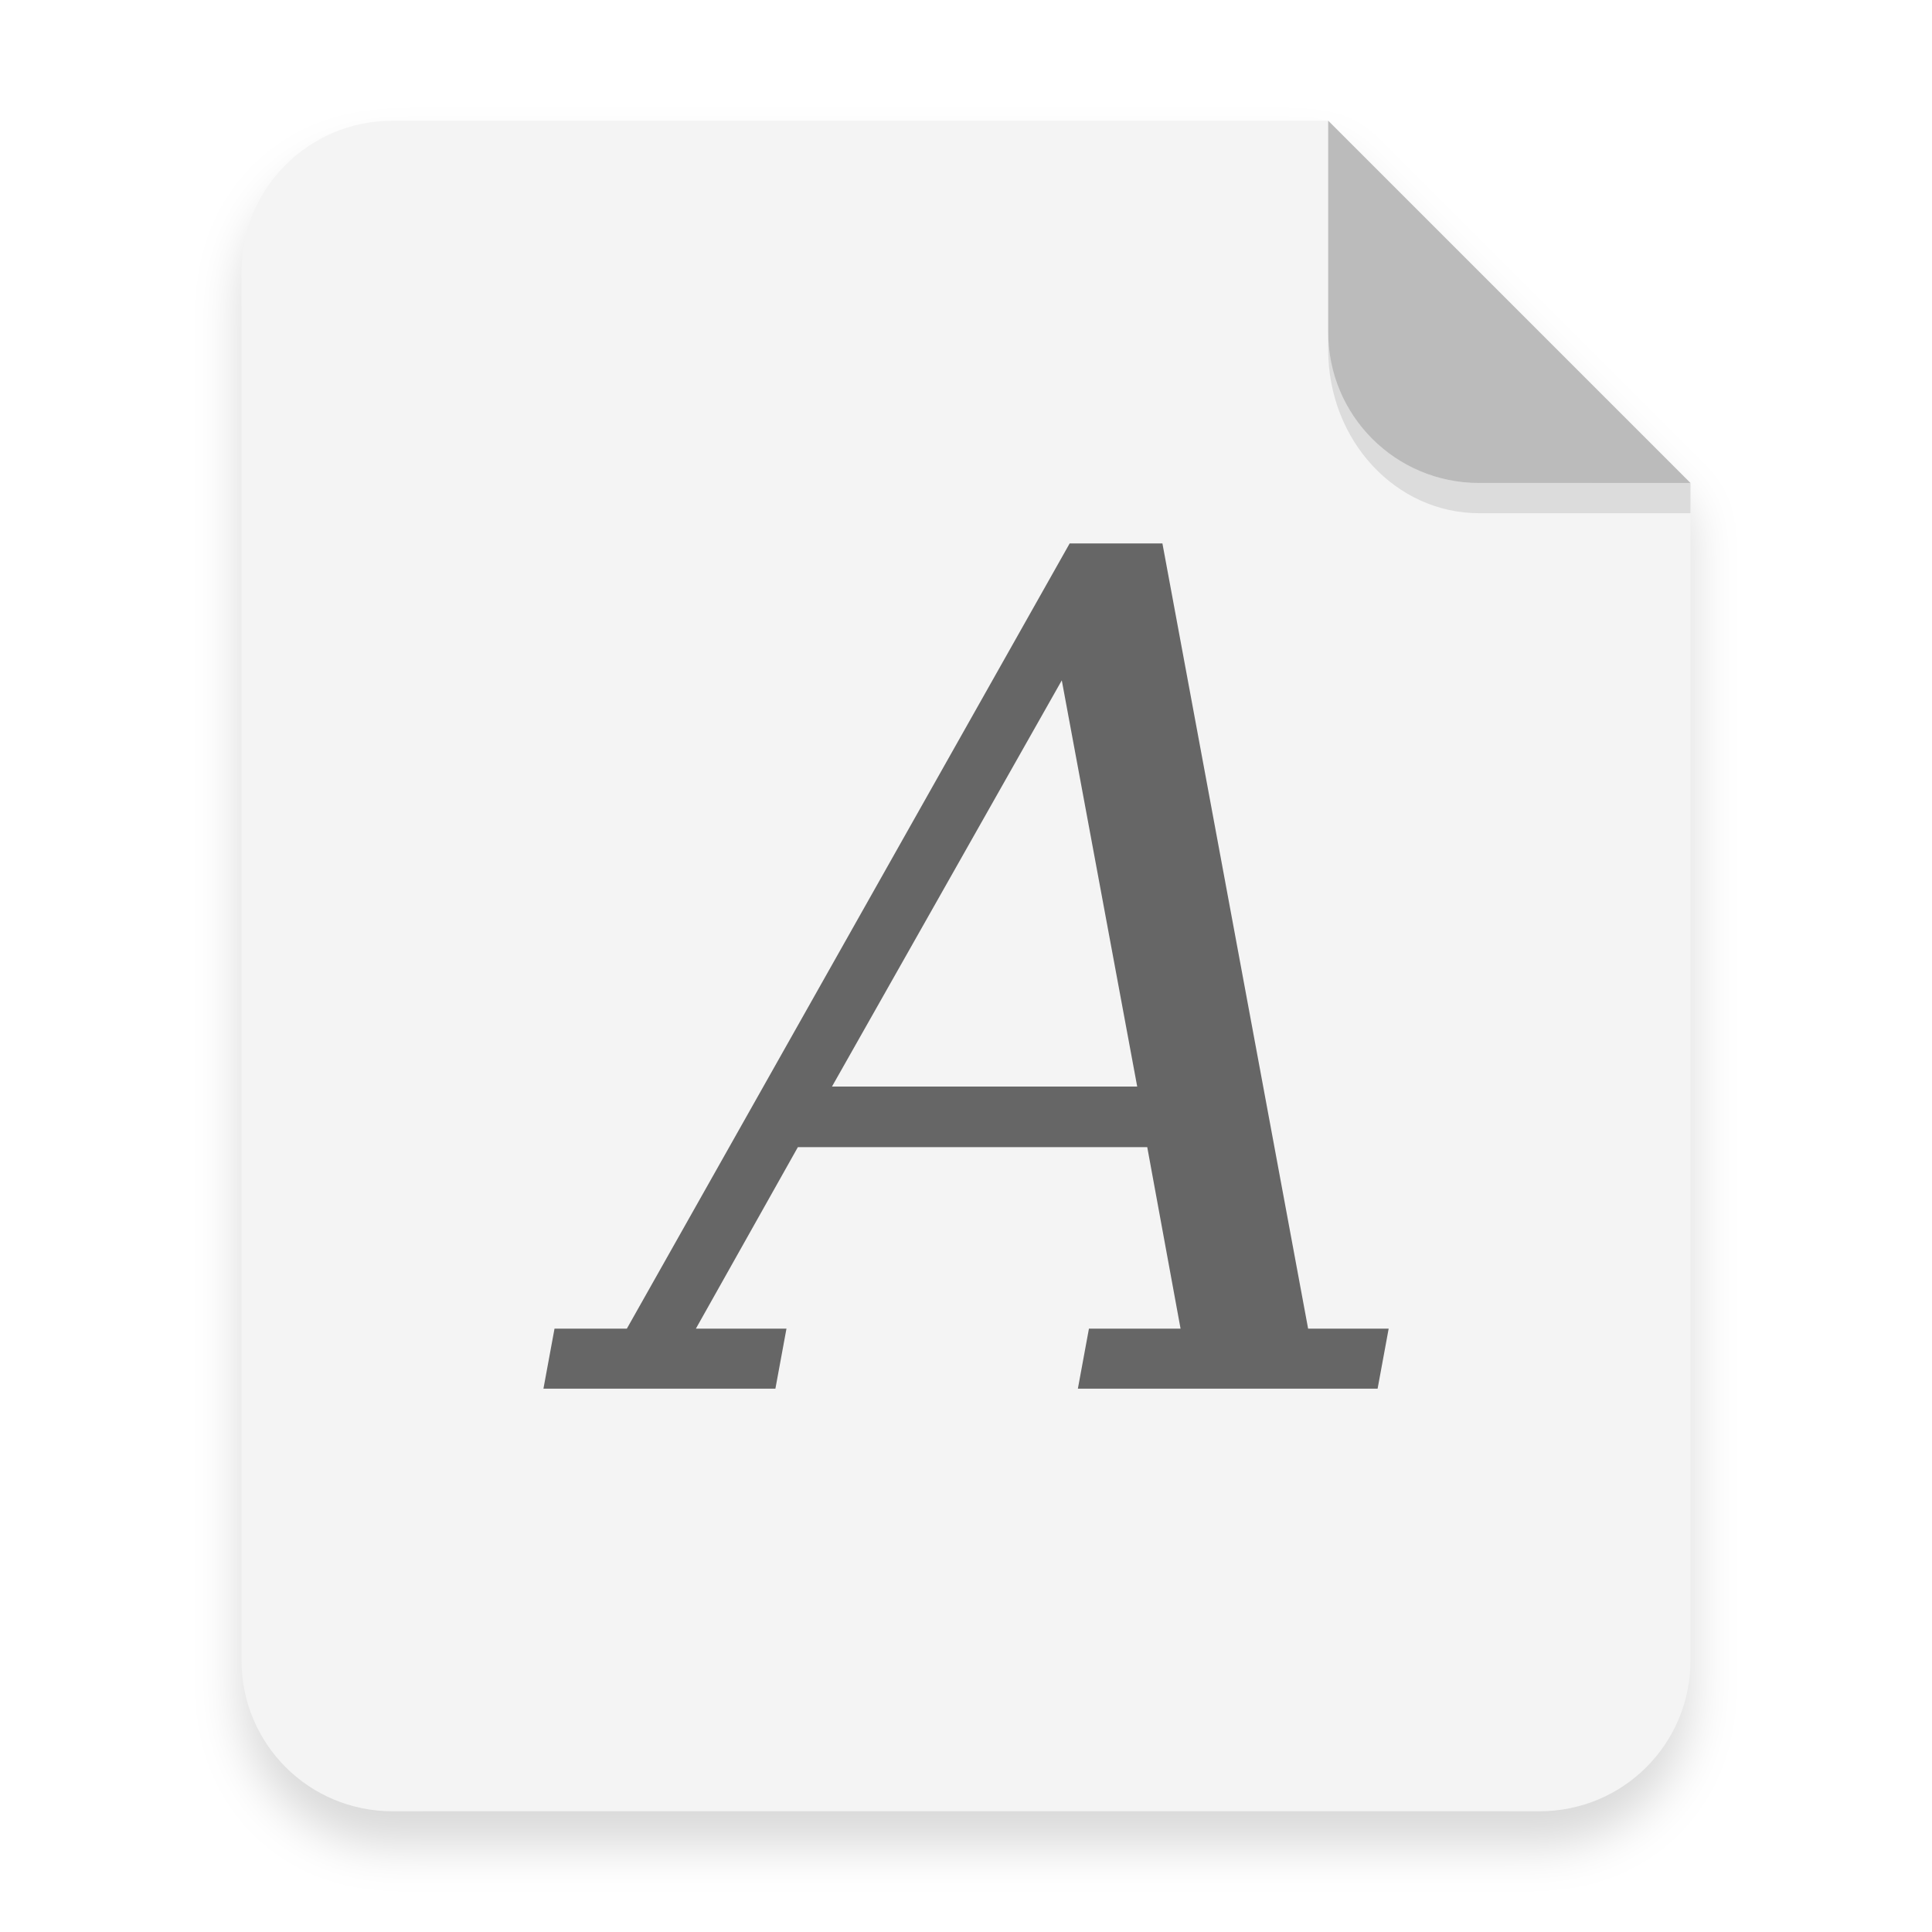
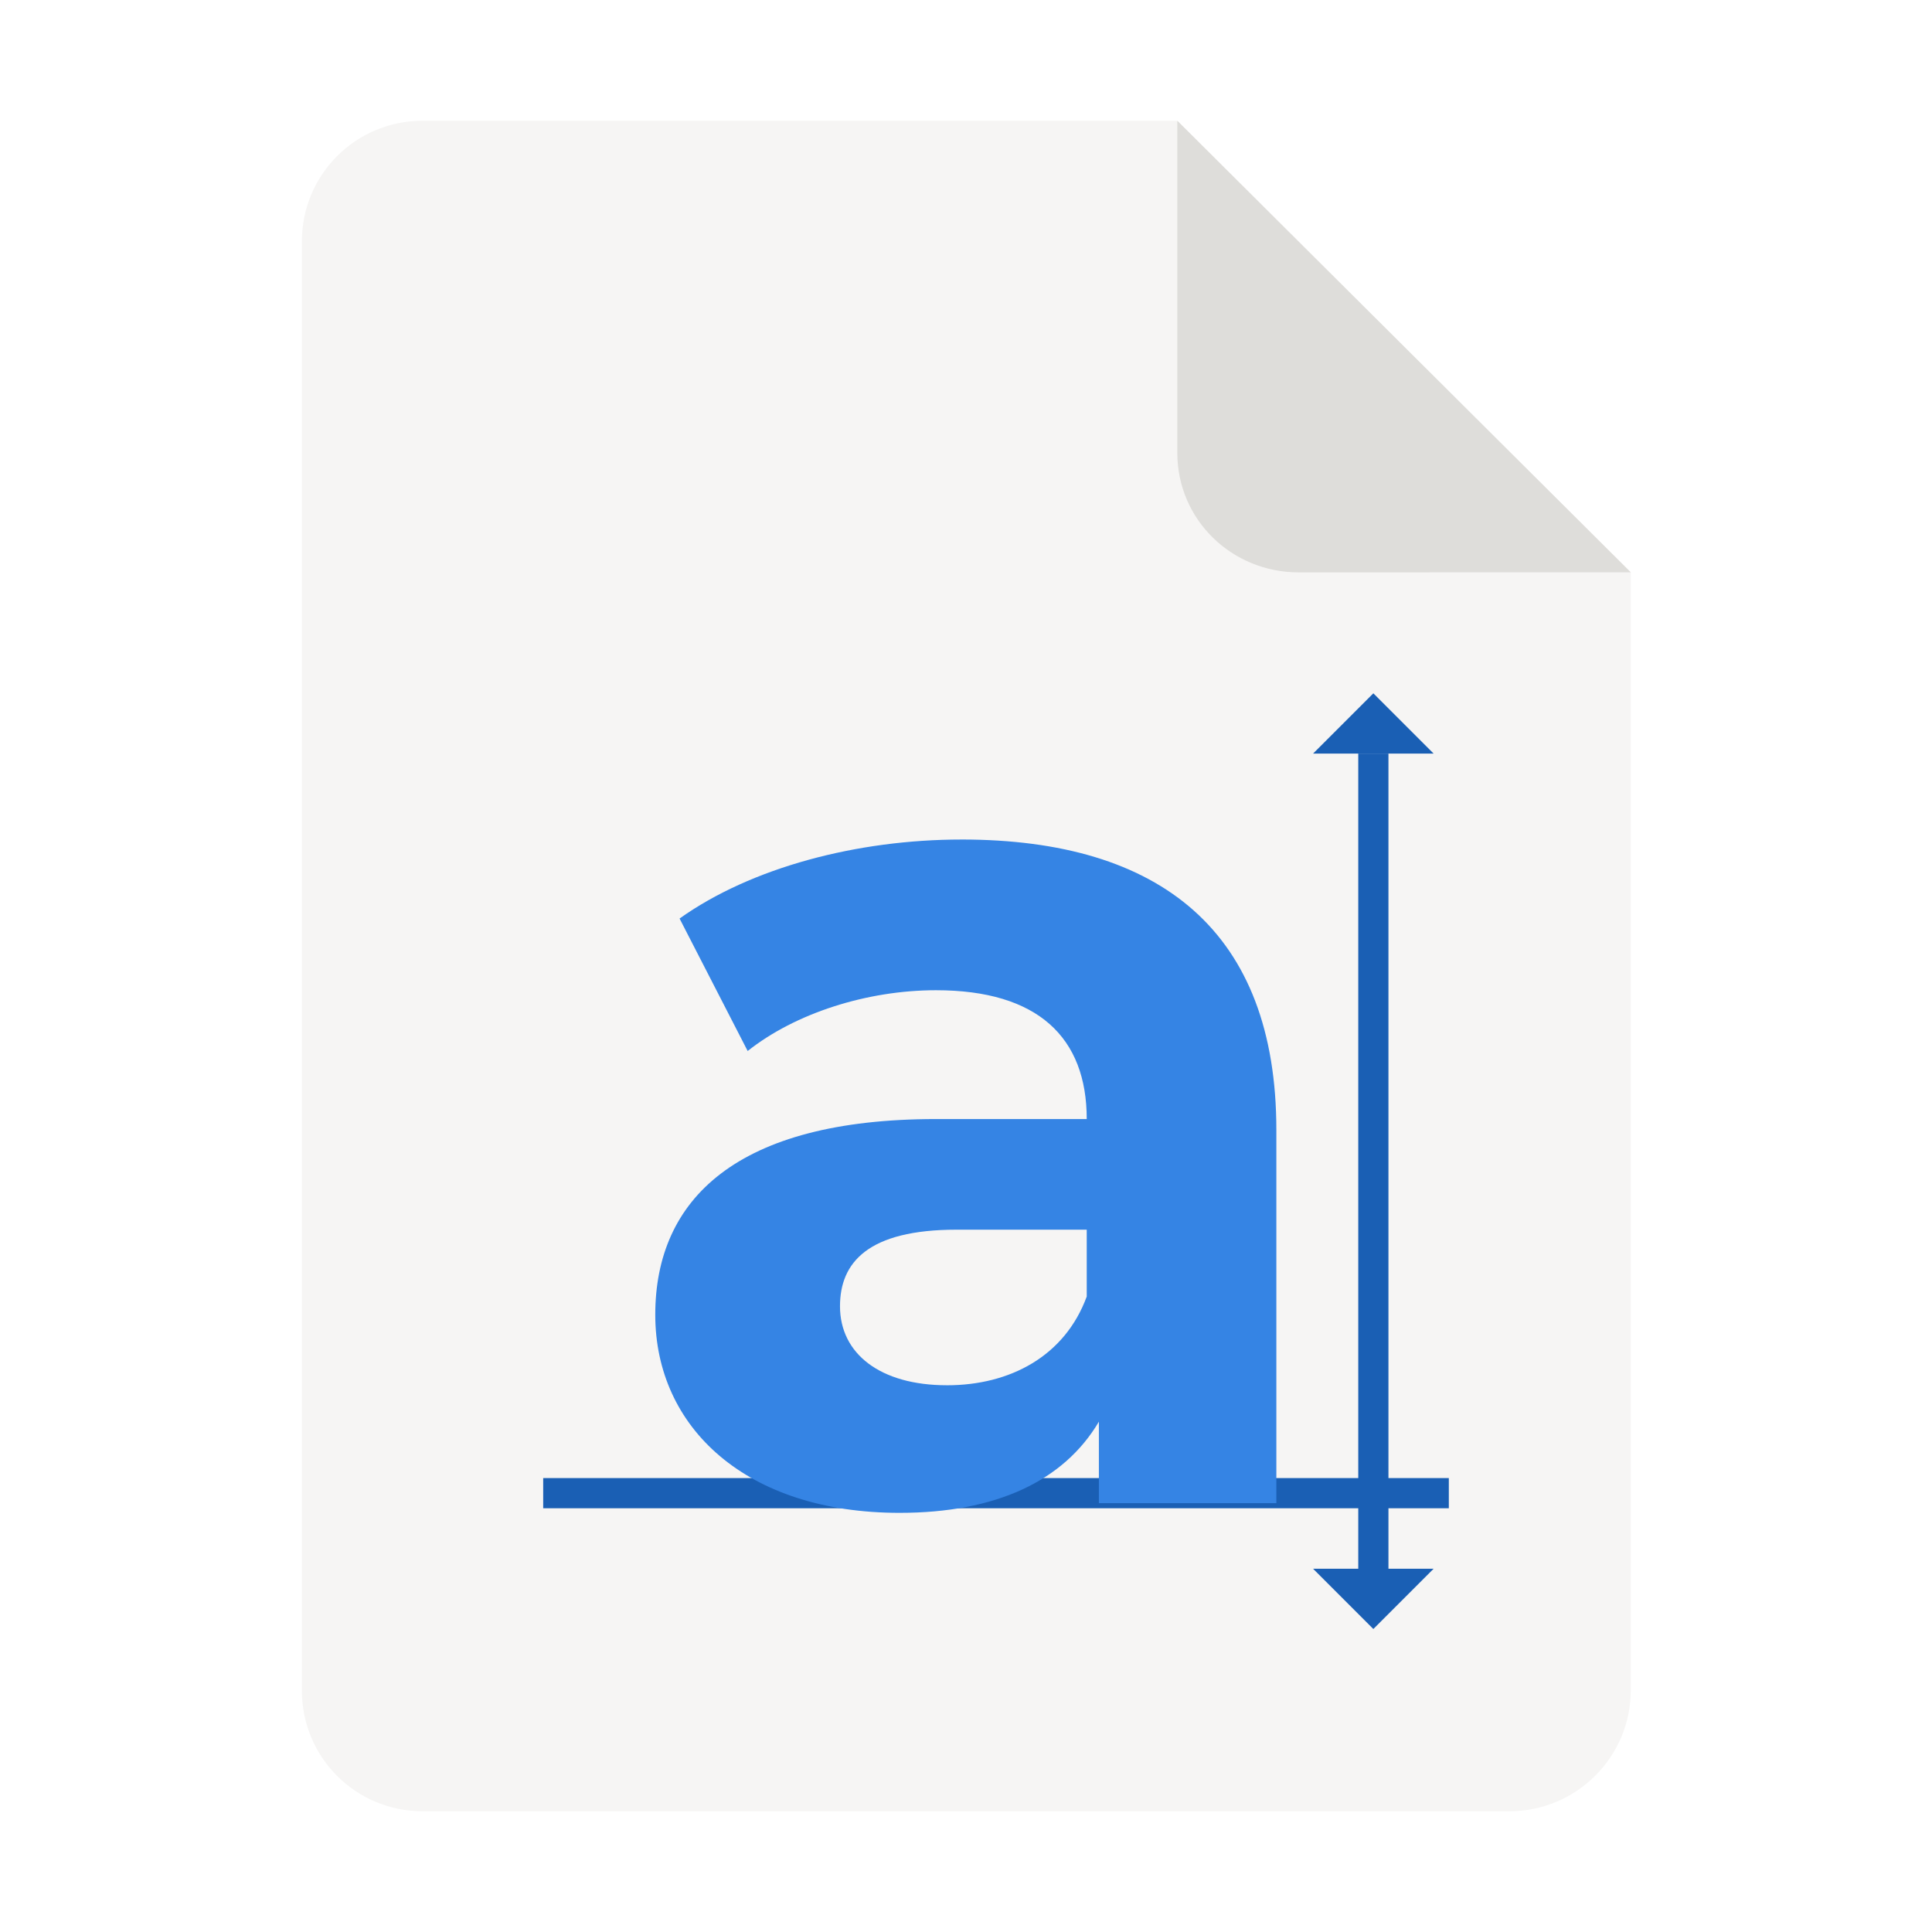
- <svg xmlns="http://www.w3.org/2000/svg" width="64" height="64" version="1.1" viewBox="0 0 16.933 16.933">
-   <defs>
-     <filter id="a" x="-.039" y="-.033" width="1.078" height="1.067" color-interpolation-filters="sRGB">
-       <feGaussianBlur stdDeviation="0.206" />
-     </filter>
-   </defs>
-   <path d="m3.439 1.354c-0.733 0-1.323 0.59-1.323 1.323v12.171c0 0.733 0.59 1.323 1.323 1.323h10.054c0.733 0 1.323-0.59 1.323-1.323v-10.319l-3.175-3.175z" fill-rule="evenodd" filter="url(#a)" opacity=".15" stroke-width=".265" style="paint-order:stroke fill markers" />
-   <g fill-rule="evenodd">
-     <path transform="scale(.26458)" d="m13 4c-2.77 0-5 2.23-5 5v46c0 2.77 2.23 5 5 5h38c2.77 0 5-2.23 5-5v-39l-12-12h-31z" fill="#f4f4f4" style="paint-order:stroke fill markers" />
-     <path d="m14.816 4.233-3.175-3.175v1.852c0 0.733 0.59 1.323 1.323 1.323z" fill="#bbb" style="paint-order:stroke fill markers" />
+ <svg xmlns="http://www.w3.org/2000/svg" height="128px" viewBox="0 0 128 128" width="128px">
+   <path d="m 28 8 h 50 l 30.043 29.918 v 74.059 c 0 4.434 -3.609 8.023 -8.043 8.023 h -72 c -4.434 0 -8 -3.566 -8 -8 v -96 c 0 -4.434 3.566 -8 8 -8 z m 0 0" fill="#f6f5f4" />
+   <path d="m 78 8 v 22 c 0 4.434 3.609 7.922 8.043 7.922 l 22 -0.004 z m 0 0" fill="#deddda" />
+   <path d="m 35.988 99.926 v -2 h 60 v 2 z m 0 0" fill="#1a5fb4" />
+   <path d="m 63.707 55.621 c -6.926 0 -13.934 1.852 -18.684 5.234 l 4.512 8.777 c 3.141 -2.496 7.891 -4.027 12.48 -4.027 c 6.762 0 9.984 3.141 9.984 8.535 h -9.984 c -13.207 0 -18.602 5.316 -18.602 12.965 c 0 7.488 6.039 13.125 16.184 13.125 c 6.363 0 10.871 -2.094 13.207 -6.039 v 5.398 h 11.758 v -24.723 c 0 -13.125 -7.652 -19.246 -20.855 -19.246 z m -0.969 36.156 c -4.426 0 -7.086 -2.094 -7.086 -5.234 c 0 -2.898 1.852 -5.074 7.73 -5.074 h 8.617 v 4.43 c -1.449 3.945 -5.074 5.879 -9.262 5.879 z m 0 0" fill="#3584e4" />
+   <g fill="#1a5fb4">
+     <path d="m 89.988 49.926 h 2 v 56 h -2 z m 0 0" />
+     <path d="m 86.996 49.926 l 3.992 -3.992 l 3.992 3.992 z m 0 0" />
+     <path d="m 86.996 103.934 l 3.992 3.992 l 3.992 -3.992 z m 0 0" />
  </g>
-   <path d="m7.292 9.523h2.675l-0.661-3.56zm-2.529 2.648 0.097-0.526h0.634l3.881-6.882h0.813l1.277 6.882h0.706l-0.097 0.526h-2.627l0.097-0.526h0.803l-0.292-1.591h-3.062l-0.894 1.591h0.794l-0.097 0.526z" enable-background="new" fill="#666" />
-   <path d="m11.641 2.91v0.155c0 0.794 0.59 1.433 1.323 1.433h1.852l1.42e-4 -0.265-1.852 5e-5c-0.733 1.98e-5 -1.323-0.59-1.323-1.323z" fill-rule="evenodd" opacity=".1" stroke-width="1.041" style="paint-order:stroke fill markers" />
</svg>
